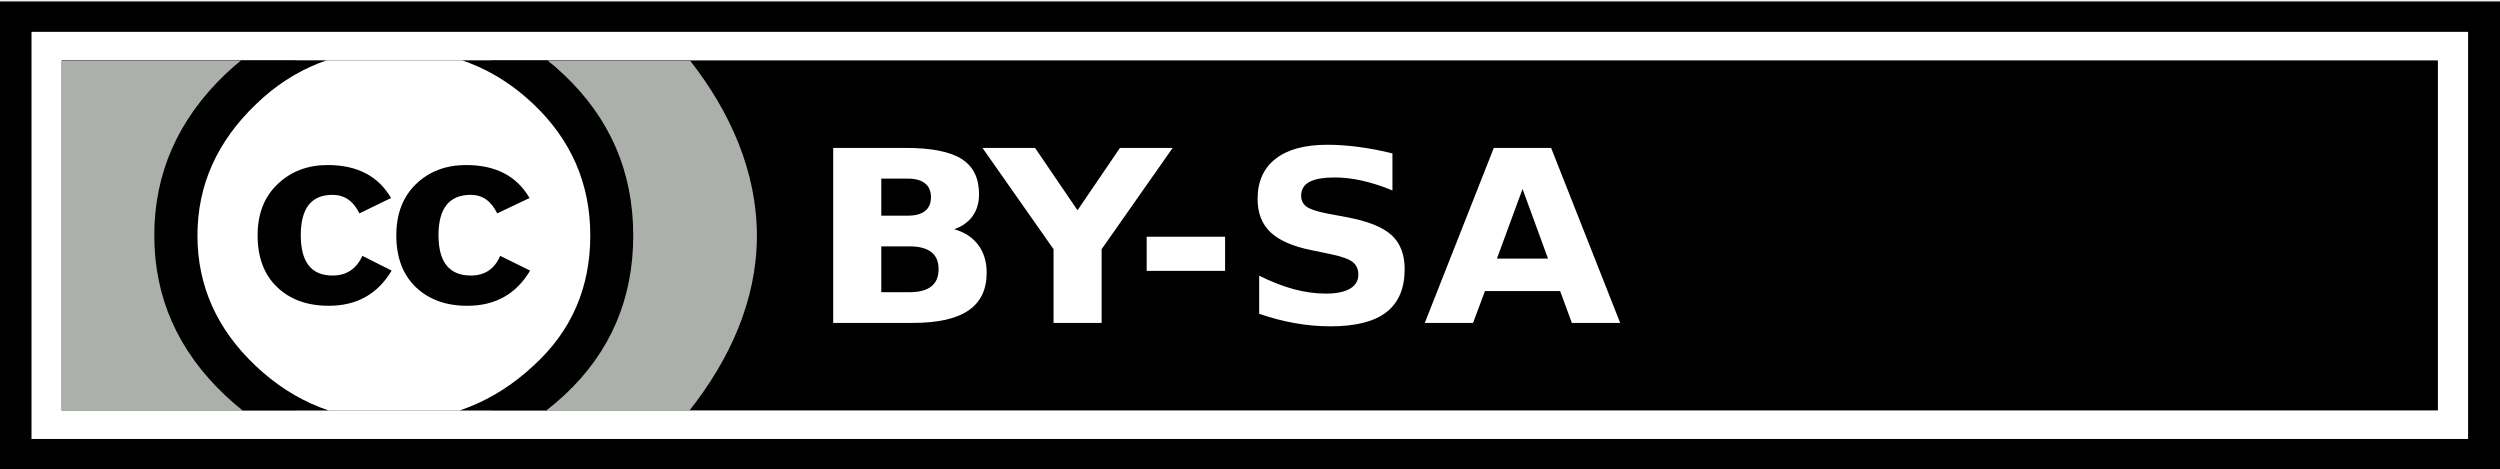
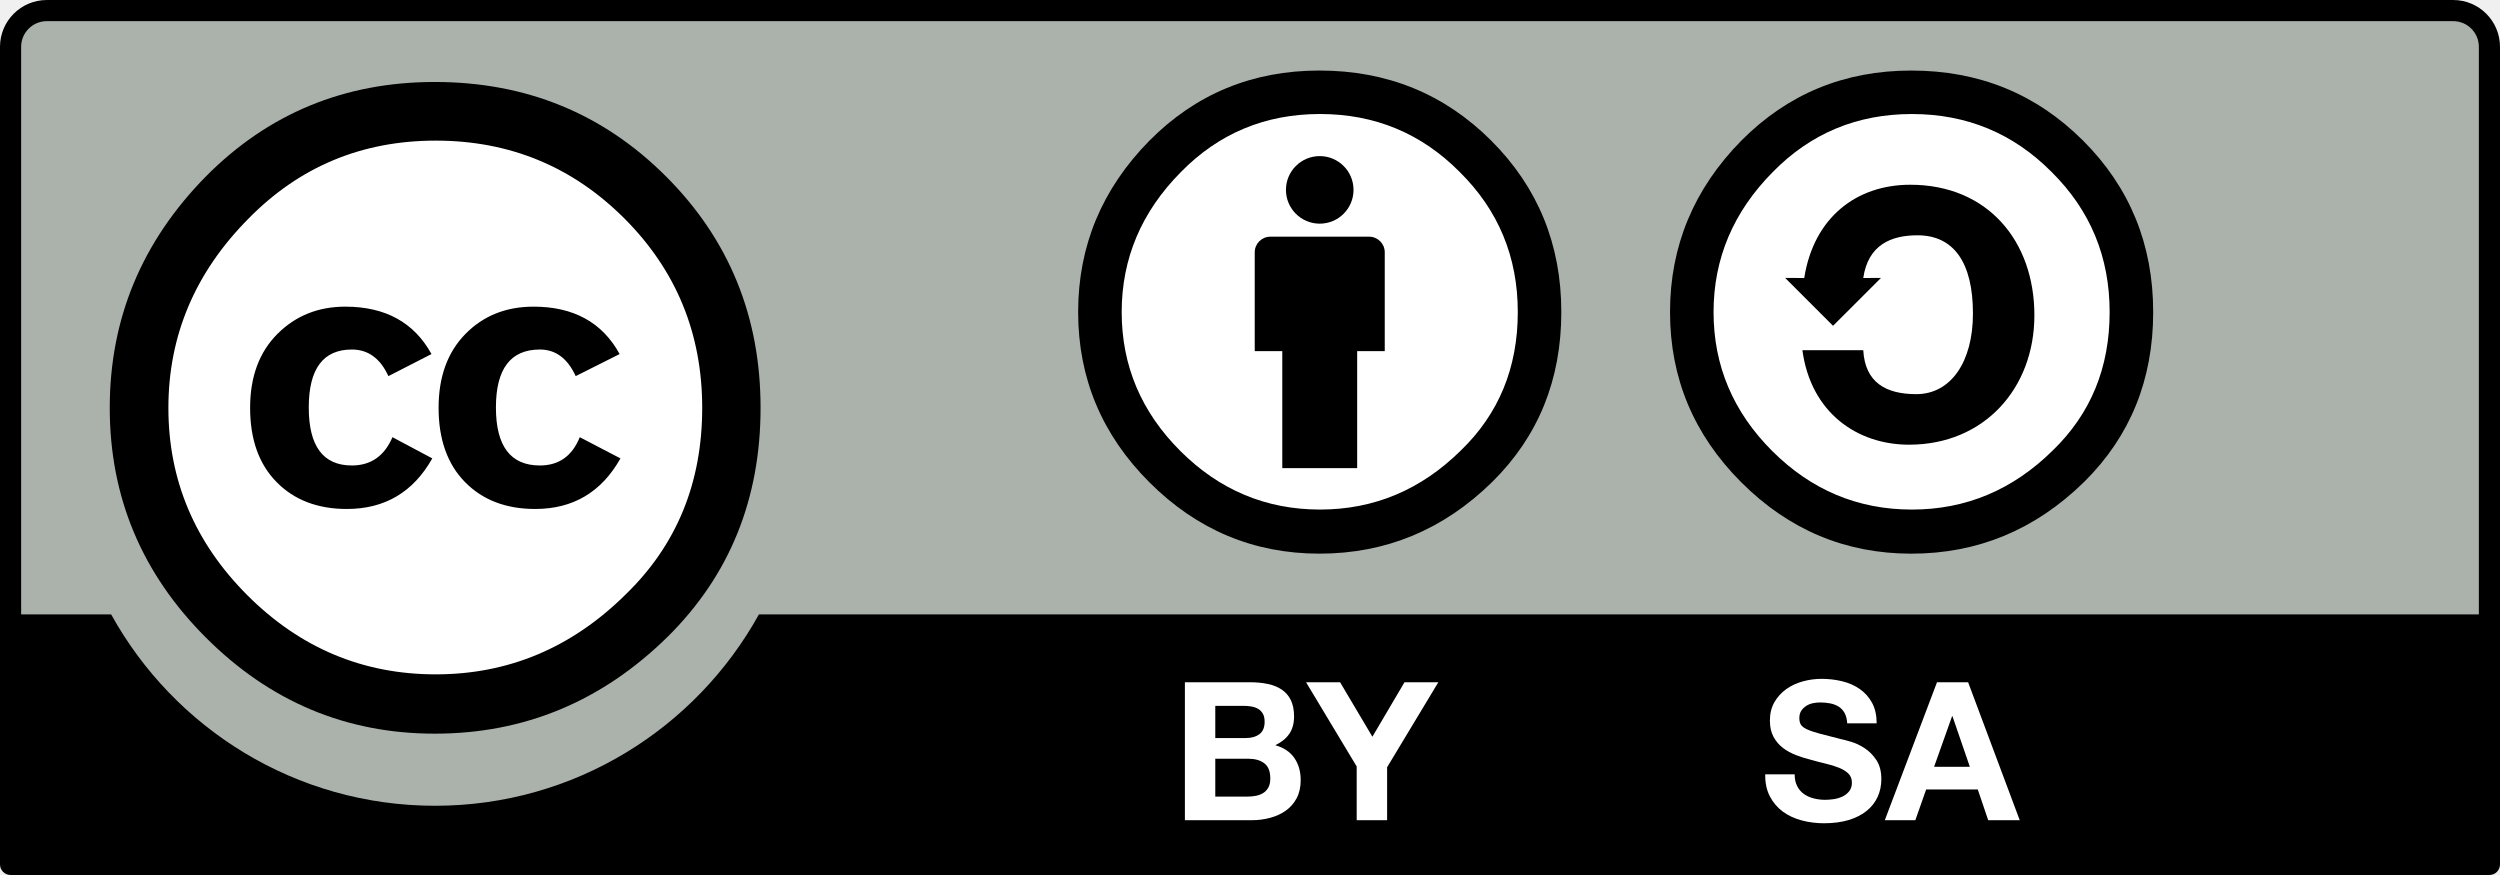
- <svg xmlns="http://www.w3.org/2000/svg" width="80" height="15" id="svg2279" version="1.0">
-   <defs id="defs2281">
-     <clipPath clipPathUnits="userSpaceOnUse" id="clipPath3442">
-       <rect style="fill:#000000;fill-opacity:1;stroke:none;stroke-width:0.922;stroke-miterlimit:4;stroke-dasharray:none;stroke-opacity:1" id="rect3444" width="20.614" height="12.484" x="171.998" y="239.12" />
-     </clipPath>
-   </defs>
+ <svg xmlns="http://www.w3.org/2000/svg" width="120" height="42" id="svg2759" version="1.0">
+   <defs id="defs2761" />
  <g id="layer1">
-     <g id="BY-SA" transform="matrix(0.9875019,0,0,0.9333518,-323.9006,-356.8119)">
-       <g id="g3747" transform="translate(158,145)">
-         <rect style="fill:#ffffff;fill-opacity:1;stroke:#000000;stroke-width:1.042;stroke-miterlimit:4;stroke-dasharray:none;stroke-opacity:1" id="rect3749" width="80" height="15" x="170.5" y="237.862" />
-         <rect y="239.362" x="172" height="12" width="77" id="rect3751" style="fill:#000000;fill-opacity:1;stroke:none;stroke-width:0.922;stroke-miterlimit:4;stroke-dasharray:none;stroke-opacity:1" />
-         <path style="fill:#abb1aa;fill-opacity:1;stroke:none;stroke-width:1;stroke-miterlimit:4;stroke-dasharray:none;stroke-opacity:0.469" d="M 172,239.375 L 172,251.375 L 192.335,251.375 C 193.643,249.625 194.527,247.591 194.527,245.375 C 194.527,243.174 193.659,241.118 192.366,239.375 L 172,239.375 z" id="path3753" />
-         <g id="g3755" transform="matrix(0.9612533,0,0,0.9612533,6.834157,9.506999)" clip-path="url(#clipPath3442)">
-           <path id="path3757" cx="296.354" ry="22.94" cy="264.358" type="arc" rx="22.94" d="M 190.064,245.362 C 190.067,249.254 186.913,252.411 183.022,252.413 C 179.13,252.416 175.973,249.263 175.97,245.371 C 175.97,245.368 175.97,245.365 175.97,245.362 C 175.968,241.47 179.121,238.313 183.013,238.311 C 186.905,238.309 190.062,241.462 190.064,245.354 C 190.064,245.356 190.064,245.359 190.064,245.362 z" style="opacity:1;fill:#ffffff" />
-           <path d="M 188.746,239.622 C 190.308,241.185 191.09,243.099 191.09,245.362 C 191.09,247.626 190.322,249.519 188.786,251.042 C 187.156,252.645 185.23,253.447 183.007,253.447 C 180.811,253.447 178.918,252.652 177.329,251.062 C 175.739,249.472 174.944,247.572 174.944,245.362 C 174.944,243.152 175.739,241.239 177.329,239.622 C 178.878,238.059 180.771,237.278 183.007,237.278 C 185.271,237.278 187.183,238.059 188.746,239.622 z M 178.381,240.674 C 177.06,242.008 176.399,243.571 176.399,245.364 C 176.399,247.157 177.053,248.707 178.361,250.014 C 179.668,251.322 181.225,251.975 183.031,251.975 C 184.837,251.975 186.407,251.315 187.742,249.994 C 189.009,248.767 189.642,247.225 189.642,245.364 C 189.642,243.518 188.998,241.951 187.711,240.664 C 186.424,239.376 184.864,238.733 183.031,238.733 C 181.198,238.733 179.648,239.38 178.381,240.674 z M 181.858,244.576 C 181.656,244.135 181.354,243.915 180.951,243.915 C 180.238,243.915 179.882,244.395 179.882,245.354 C 179.882,246.313 180.238,246.793 180.951,246.793 C 181.421,246.793 181.757,246.559 181.959,246.091 L 182.946,246.617 C 182.476,247.453 181.769,247.872 180.828,247.872 C 180.101,247.872 179.52,247.649 179.083,247.204 C 178.645,246.759 178.427,246.145 178.427,245.362 C 178.427,244.593 178.652,243.983 179.103,243.531 C 179.553,243.078 180.115,242.852 180.787,242.852 C 181.783,242.852 182.496,243.245 182.926,244.028 L 181.858,244.576 z M 186.504,244.576 C 186.302,244.135 186.006,243.915 185.615,243.915 C 184.888,243.915 184.525,244.395 184.525,245.354 C 184.525,246.313 184.888,246.793 185.615,246.793 C 186.086,246.793 186.416,246.559 186.605,246.091 L 187.614,246.617 C 187.144,247.453 186.439,247.872 185.499,247.872 C 184.774,247.872 184.193,247.649 183.757,247.204 C 183.321,246.759 183.103,246.145 183.103,245.362 C 183.103,244.593 183.324,243.983 183.767,243.531 C 184.21,243.078 184.774,242.852 185.459,242.852 C 186.453,242.852 187.165,243.245 187.594,244.028 L 186.504,244.576 z" id="path3759" style="opacity:1" />
+     <g transform="matrix(0.9937807,0,0,0.9936694,-177.6941,-74.43641)" id="g287">
+       <path id="path3817_2_" nodetypes="ccccccc" d="M 182.235,75.39 L 296.299,75.593 C 297.893,75.593 299.317,75.356 299.317,78.773 L 299.177,116.34 L 179.357,116.34 L 179.357,78.634 C 179.357,76.949 179.52,75.39 182.235,75.39 z" style="fill:#aab2ab" />
+       <g id="g5908_2_" transform="matrix(0.872921,0,0,0.872921,50.12536,143.2144)">
+         <path id="path5906_2_" cx="296.354" ry="22.94" cy="264.358" type="arc" rx="22.94" d="M 187.209,-55.679 C 187.215,-46.999 180.182,-39.958 171.501,-39.952 C 162.821,-39.947 155.779,-46.98 155.774,-55.66 C 155.774,-55.667 155.774,-55.672 155.774,-55.679 C 155.769,-64.361 162.802,-71.401 171.482,-71.406 C 180.164,-71.412 187.204,-64.378 187.209,-55.698 C 187.209,-55.693 187.209,-55.686 187.209,-55.679 z" style="fill:#ffffff" />
+         <g id="g5706_2_" transform="translate(-289.6157,99.0653)">
+           <path id="path5708_2_" d="M 473.885,-167.547 C 477.37,-164.061 479.113,-159.793 479.113,-154.745 C 479.113,-149.695 477.4,-145.473 473.975,-142.077 C 470.339,-138.501 466.043,-136.713 461.085,-136.713 C 456.187,-136.713 451.965,-138.485 448.42,-142.032 C 444.874,-145.578 443.102,-149.815 443.102,-154.745 C 443.102,-159.673 444.874,-163.94 448.42,-167.547 C 451.875,-171.034 456.097,-172.776 461.085,-172.776 C 466.133,-172.776 470.399,-171.034 473.885,-167.547 z M 450.767,-165.202 C 447.82,-162.226 446.347,-158.739 446.347,-154.74 C 446.347,-150.742 447.805,-147.285 450.721,-144.369 C 453.638,-141.453 457.11,-139.995 461.138,-139.995 C 465.167,-139.995 468.668,-141.467 471.645,-144.414 C 474.471,-147.149 475.884,-150.591 475.884,-154.74 C 475.884,-158.858 474.448,-162.353 471.577,-165.225 C 468.706,-168.095 465.227,-169.531 461.138,-169.531 C 457.05,-169.531 453.592,-168.088 450.767,-165.202 z M 458.521,-156.499 C 458.071,-157.481 457.397,-157.971 456.498,-157.971 C 454.909,-157.971 454.114,-156.902 454.114,-154.763 C 454.114,-152.623 454.909,-151.554 456.498,-151.554 C 457.547,-151.554 458.297,-152.075 458.746,-153.119 L 460.949,-151.946 C 459.899,-150.081 458.324,-149.147 456.224,-149.147 C 454.604,-149.147 453.306,-149.644 452.332,-150.637 C 451.356,-151.63 450.869,-152.999 450.869,-154.744 C 450.869,-156.46 451.371,-157.822 452.376,-158.83 C 453.382,-159.838 454.633,-160.343 456.134,-160.343 C 458.354,-160.343 459.944,-159.468 460.905,-157.72 L 458.521,-156.499 z M 468.884,-156.499 C 468.434,-157.481 467.773,-157.971 466.902,-157.971 C 465.281,-157.971 464.47,-156.902 464.47,-154.763 C 464.47,-152.623 465.281,-151.554 466.902,-151.554 C 467.953,-151.554 468.689,-152.075 469.109,-153.119 L 471.361,-151.946 C 470.313,-150.081 468.74,-149.147 466.644,-149.147 C 465.026,-149.147 463.731,-149.644 462.757,-150.637 C 461.785,-151.63 461.298,-152.999 461.298,-154.744 C 461.298,-156.46 461.792,-157.822 462.781,-158.83 C 463.768,-159.838 465.026,-160.343 466.554,-160.343 C 468.77,-160.343 470.358,-159.468 471.315,-157.72 L 468.884,-156.499 z" />
        </g>
      </g>
-       <path id="text3761" d="M 357.42,389.685 C 357.665,389.685 357.851,389.631 357.978,389.524 C 358.105,389.417 358.168,389.259 358.168,389.05 C 358.168,388.844 358.105,388.687 357.978,388.58 C 357.851,388.47 357.665,388.415 357.42,388.415 L 356.558,388.415 L 356.558,389.685 L 357.42,389.685 M 357.472,392.309 C 357.785,392.309 358.02,392.244 358.176,392.112 C 358.336,391.981 358.415,391.783 358.415,391.518 C 358.415,391.258 358.337,391.063 358.18,390.935 C 358.024,390.804 357.788,390.738 357.472,390.738 L 356.558,390.738 L 356.558,392.309 L 357.472,392.309 M 358.921,390.151 C 359.255,390.248 359.514,390.426 359.698,390.686 C 359.881,390.946 359.973,391.264 359.973,391.642 C 359.973,392.221 359.776,392.652 359.382,392.936 C 358.988,393.22 358.389,393.362 357.586,393.362 L 355,393.362 L 355,387.362 L 357.339,387.362 C 358.178,387.362 358.785,387.488 359.16,387.74 C 359.537,387.992 359.726,388.395 359.726,388.95 C 359.726,389.242 359.657,389.491 359.52,389.697 C 359.382,389.901 359.183,390.052 358.921,390.151 M 359.837,387.362 L 361.541,387.362 L 362.917,389.5 L 364.292,387.362 L 366,387.362 L 363.698,390.834 L 363.698,393.362 L 362.14,393.362 L 362.14,390.834 L 359.837,387.362 M 365.158,390.408 L 367.699,390.408 L 367.699,391.578 L 365.158,391.578 L 365.158,390.408 M 373.122,387.551 L 373.122,388.821 C 372.79,388.674 372.466,388.562 372.15,388.487 C 371.835,388.412 371.537,388.375 371.256,388.375 C 370.884,388.375 370.609,388.426 370.431,388.528 C 370.253,388.629 370.164,388.788 370.164,389.002 C 370.164,389.163 370.223,389.289 370.342,389.38 C 370.463,389.468 370.682,389.544 370.997,389.609 L 371.661,389.741 C 372.332,389.875 372.81,390.079 373.093,390.352 C 373.376,390.625 373.518,391.014 373.518,391.518 C 373.518,392.179 373.32,392.672 372.923,392.996 C 372.529,393.318 371.927,393.479 371.115,393.479 C 370.731,393.479 370.347,393.443 369.961,393.37 C 369.576,393.298 369.19,393.191 368.804,393.049 L 368.804,391.743 C 369.19,391.946 369.562,392.1 369.921,392.205 C 370.282,392.307 370.63,392.357 370.965,392.357 C 371.305,392.357 371.565,392.301 371.746,392.189 C 371.927,392.076 372.017,391.915 372.017,391.706 C 372.017,391.519 371.955,391.374 371.831,391.272 C 371.709,391.171 371.465,391.08 371.098,390.999 L 370.495,390.867 C 369.891,390.738 369.449,390.533 369.168,390.252 C 368.89,389.97 368.752,389.591 368.752,389.114 C 368.752,388.517 368.946,388.057 369.334,387.736 C 369.723,387.414 370.281,387.254 371.009,387.254 C 371.341,387.254 371.682,387.279 372.033,387.33 C 372.384,387.378 372.747,387.452 373.122,387.551 M 378.556,392.269 L 376.12,392.269 L 375.735,393.362 L 374.17,393.362 L 376.407,387.362 L 378.264,387.362 L 380.502,393.362 L 378.936,393.362 L 378.556,392.269 M 376.508,391.156 L 378.163,391.156 L 377.338,388.769 L 376.508,391.156" style="font-size:8.259px;font-style:normal;font-weight:bold;fill:#ffffff;fill-opacity:1;stroke:none;stroke-width:1px;stroke-linecap:butt;stroke-linejoin:miter;stroke-opacity:1;font-family:'Bitstream Vera Sans'" />
+       <path d="M 297.296,74.911 L 181.067,74.911 C 179.82,74.911 178.806,75.925 178.806,77.172 L 178.806,116.667 C 178.806,116.949 179.035,117.178 179.316,117.178 L 299.046,117.178 C 299.328,117.178 299.557,116.949 299.557,116.667 L 299.557,77.172 C 299.557,75.925 298.543,74.911 297.296,74.911 z M 181.067,75.932 L 297.296,75.932 C 297.98,75.932 298.536,76.488 298.536,77.172 C 298.536,77.172 298.536,93.091 298.536,104.59 L 215.462,104.59 C 212.417,110.096 206.551,113.834 199.818,113.834 C 193.083,113.834 187.218,110.099 184.175,104.59 L 179.827,104.59 C 179.827,93.091 179.827,77.172 179.827,77.172 C 179.827,76.488 180.383,75.932 181.067,75.932 z" id="path294" />
+       <g enable-background="new    " id="g296">
+         <path d="M 265.61,112.883 C 265.69,113.039 265.797,113.165 265.931,113.262 C 266.065,113.358 266.221,113.43 266.401,113.476 C 266.582,113.523 266.768,113.546 266.96,113.546 C 267.09,113.546 267.23,113.536 267.379,113.514 C 267.528,113.492 267.667,113.45 267.798,113.388 C 267.928,113.326 268.038,113.24 268.124,113.131 C 268.211,113.022 268.254,112.884 268.254,112.715 C 268.254,112.535 268.197,112.389 268.082,112.277 C 267.967,112.165 267.816,112.072 267.629,111.997 C 267.444,111.922 267.232,111.857 266.997,111.801 C 266.76,111.745 266.521,111.683 266.279,111.614 C 266.03,111.552 265.788,111.476 265.551,111.385 C 265.316,111.295 265.104,111.178 264.918,111.035 C 264.731,110.892 264.581,110.713 264.465,110.499 C 264.351,110.284 264.293,110.024 264.293,109.719 C 264.293,109.376 264.367,109.08 264.512,108.828 C 264.659,108.576 264.85,108.366 265.086,108.197 C 265.322,108.029 265.589,107.905 265.888,107.824 C 266.186,107.743 266.485,107.703 266.783,107.703 C 267.131,107.703 267.465,107.742 267.786,107.82 C 268.105,107.897 268.39,108.024 268.638,108.198 C 268.887,108.373 269.084,108.595 269.231,108.866 C 269.376,109.137 269.45,109.466 269.45,109.852 L 268.028,109.852 C 268.015,109.652 267.973,109.487 267.903,109.357 C 267.832,109.226 267.737,109.124 267.62,109.048 C 267.501,108.974 267.367,108.921 267.215,108.89 C 267.063,108.859 266.898,108.843 266.718,108.843 C 266.601,108.843 266.483,108.856 266.366,108.88 C 266.248,108.906 266.141,108.949 266.045,109.011 C 265.949,109.074 265.87,109.151 265.808,109.245 C 265.747,109.338 265.715,109.457 265.715,109.6 C 265.715,109.73 265.74,109.836 265.79,109.917 C 265.839,109.998 265.938,110.073 266.084,110.141 C 266.229,110.209 266.431,110.278 266.689,110.347 C 266.947,110.415 267.284,110.502 267.701,110.608 C 267.825,110.633 267.997,110.678 268.217,110.744 C 268.438,110.809 268.657,110.913 268.875,111.056 C 269.092,111.2 269.28,111.391 269.439,111.63 C 269.597,111.87 269.676,112.177 269.676,112.55 C 269.676,112.855 269.617,113.139 269.499,113.4 C 269.38,113.662 269.205,113.887 268.971,114.077 C 268.738,114.267 268.449,114.415 268.104,114.521 C 267.758,114.626 267.358,114.679 266.905,114.679 C 266.538,114.679 266.181,114.634 265.835,114.543 C 265.491,114.453 265.185,114.311 264.92,114.118 C 264.657,113.924 264.447,113.678 264.291,113.379 C 264.135,113.08 264.061,112.725 264.067,112.314 L 265.489,112.314 C 265.489,112.538 265.529,112.728 265.61,112.883 z" id="path298" style="fill:#ffffff" />
+         <path d="M 273.867,107.867 L 276.36,114.531 L 274.837,114.531 L 274.333,113.046 L 271.84,113.046 L 271.318,114.531 L 269.843,114.531 L 272.364,107.867 L 273.867,107.867 z M 273.951,111.953 L 273.111,109.509 L 273.092,109.509 L 272.223,111.953 L 273.951,111.953 z" id="path300" style="fill:#ffffff" />
+       </g>
+       <g enable-background="new    " id="g302">
+         <path d="M 239.178,107.867 C 239.496,107.867 239.786,107.895 240.047,107.951 C 240.309,108.007 240.534,108.099 240.721,108.226 C 240.908,108.354 241.053,108.523 241.156,108.734 C 241.258,108.946 241.31,109.207 241.31,109.518 C 241.31,109.854 241.234,110.133 241.081,110.357 C 240.928,110.582 240.702,110.765 240.403,110.908 C 240.815,111.026 241.123,111.233 241.326,111.529 C 241.529,111.825 241.63,112.181 241.63,112.598 C 241.63,112.934 241.565,113.225 241.434,113.471 C 241.303,113.717 241.126,113.917 240.906,114.073 C 240.684,114.229 240.431,114.344 240.148,114.418 C 239.864,114.494 239.573,114.531 239.273,114.531 L 236.037,114.531 L 236.037,107.867 L 239.178,107.867 L 239.178,107.867 z M 238.991,110.562 C 239.252,110.562 239.467,110.5 239.636,110.376 C 239.804,110.251 239.888,110.05 239.888,109.771 C 239.888,109.616 239.86,109.488 239.804,109.389 C 239.748,109.29 239.673,109.212 239.58,109.156 C 239.486,109.101 239.378,109.062 239.257,109.04 C 239.135,109.018 239.009,109.007 238.878,109.007 L 237.505,109.007 L 237.505,110.562 L 238.991,110.562 z M 239.077,113.39 C 239.22,113.39 239.357,113.376 239.488,113.348 C 239.619,113.32 239.735,113.273 239.834,113.209 C 239.934,113.143 240.013,113.054 240.073,112.942 C 240.132,112.831 240.162,112.688 240.162,112.513 C 240.162,112.171 240.065,111.927 239.872,111.781 C 239.678,111.635 239.422,111.562 239.105,111.562 L 237.505,111.562 L 237.505,113.39 L 239.077,113.39 z" id="path304" style="fill:#ffffff" />
+         <path d="M 241.889,107.867 L 243.533,107.867 L 245.093,110.499 L 246.644,107.867 L 248.278,107.867 L 245.804,111.973 L 245.804,114.531 L 244.335,114.531 L 244.335,111.936 L 241.889,107.867 z" id="path306" style="fill:#ffffff" />
+       </g>
+       <g id="g6316_1_" transform="matrix(0.624995,0,0,0.624995,391.2294,176.9332)">
+         <path id="path6318_1_" cx="475.971" ry="29.21" cy="252.086" type="arc" rx="29.21" d="M -175.008,-139.115 C -175.002,-129.703 -182.626,-122.068 -192.038,-122.06 C -201.449,-122.053 -209.085,-129.678 -209.093,-139.09 C -209.093,-139.098 -209.093,-139.107 -209.093,-139.115 C -209.099,-148.528 -201.474,-156.162 -192.063,-156.17 C -182.651,-156.177 -175.015,-148.552 -175.008,-139.14 C -175.008,-139.131 -175.008,-139.124 -175.008,-139.115 z" style="fill:#ffffff" />
+         <g id="g6320_1_" transform="translate(-23.9521,-89.72962)">
+           <path id="path6322_1_" d="M -168.22,-68.055 C -173.392,-68.055 -177.769,-66.251 -181.352,-62.642 C -185.028,-58.908 -186.866,-54.489 -186.866,-49.386 C -186.866,-44.283 -185.028,-39.894 -181.352,-36.223 C -177.677,-32.551 -173.299,-30.715 -168.22,-30.715 C -163.08,-30.715 -158.625,-32.567 -154.853,-36.27 C -151.303,-39.786 -149.527,-44.158 -149.527,-49.386 C -149.527,-54.612 -151.334,-59.033 -154.948,-62.642 C -158.562,-66.251 -162.986,-68.055 -168.22,-68.055 z M -168.174,-64.695 C -163.936,-64.695 -160.338,-63.202 -157.377,-60.215 C -154.387,-57.258 -152.892,-53.649 -152.892,-49.386 C -152.892,-45.092 -154.355,-41.529 -157.284,-38.697 C -160.369,-35.647 -163.998,-34.123 -168.174,-34.123 C -172.349,-34.123 -175.947,-35.632 -178.969,-38.65 C -181.991,-41.669 -183.502,-45.247 -183.502,-49.386 C -183.502,-53.524 -181.975,-57.134 -178.922,-60.215 C -175.994,-63.202 -172.411,-64.695 -168.174,-64.695 z" />
+           <path id="path6324_1_" d="M -176.495,-52.021 C -175.752,-56.719 -172.444,-59.229 -168.3,-59.229 C -162.339,-59.229 -158.708,-54.904 -158.708,-49.137 C -158.708,-43.51 -162.572,-39.138 -168.394,-39.138 C -172.399,-39.138 -175.983,-41.603 -176.636,-46.439 L -171.933,-46.439 C -171.792,-43.928 -170.163,-43.044 -167.834,-43.044 C -165.181,-43.044 -163.456,-45.509 -163.456,-49.277 C -163.456,-53.229 -164.947,-55.322 -167.742,-55.322 C -169.791,-55.322 -171.559,-54.578 -171.933,-52.021 L -170.564,-52.028 L -174.267,-48.326 L -177.969,-52.028 L -176.495,-52.021 z" />
+         </g>
+       </g>
+       <g id="g313">
+         <circle cx="242.562" cy="90.225" r="10.806" id="circle315" style="fill:#ffffff" />
+         <g id="g317">
+           <path d="M 245.69,87.098 C 245.69,86.681 245.352,86.344 244.936,86.344 L 240.164,86.344 C 239.748,86.344 239.41,86.681 239.41,87.098 L 239.41,91.871 L 240.741,91.871 L 240.741,97.523 L 244.358,97.523 L 244.358,91.871 L 245.69,91.871 L 245.69,87.098 L 245.69,87.098 z" id="path319" />
+           <circle cx="242.55" cy="84.083" r="1.632" id="circle321" />
+         </g>
+         <path clip-rule="evenodd" d="M 242.535,78.318 C 239.303,78.318 236.566,79.446 234.327,81.702 C 232.029,84.035 230.881,86.797 230.881,89.986 C 230.881,93.175 232.029,95.918 234.327,98.213 C 236.625,100.508 239.361,101.655 242.535,101.655 C 245.748,101.655 248.533,100.499 250.888,98.184 C 253.109,95.987 254.218,93.254 254.218,89.986 C 254.218,86.719 253.089,83.958 250.831,81.702 C 248.572,79.446 245.806,78.318 242.535,78.318 z M 242.564,80.418 C 245.212,80.418 247.461,81.352 249.311,83.219 C 251.181,85.066 252.116,87.322 252.116,89.986 C 252.116,92.67 251.201,94.897 249.37,96.667 C 247.442,98.573 245.173,99.525 242.564,99.525 C 239.955,99.525 237.706,98.583 235.817,96.696 C 233.928,94.81 232.984,92.573 232.984,89.986 C 232.984,87.4 233.938,85.144 235.846,83.219 C 237.677,81.352 239.917,80.418 242.564,80.418 z" id="path323" style="fill-rule:evenodd" />
+       </g>
    </g>
  </g>
</svg>
